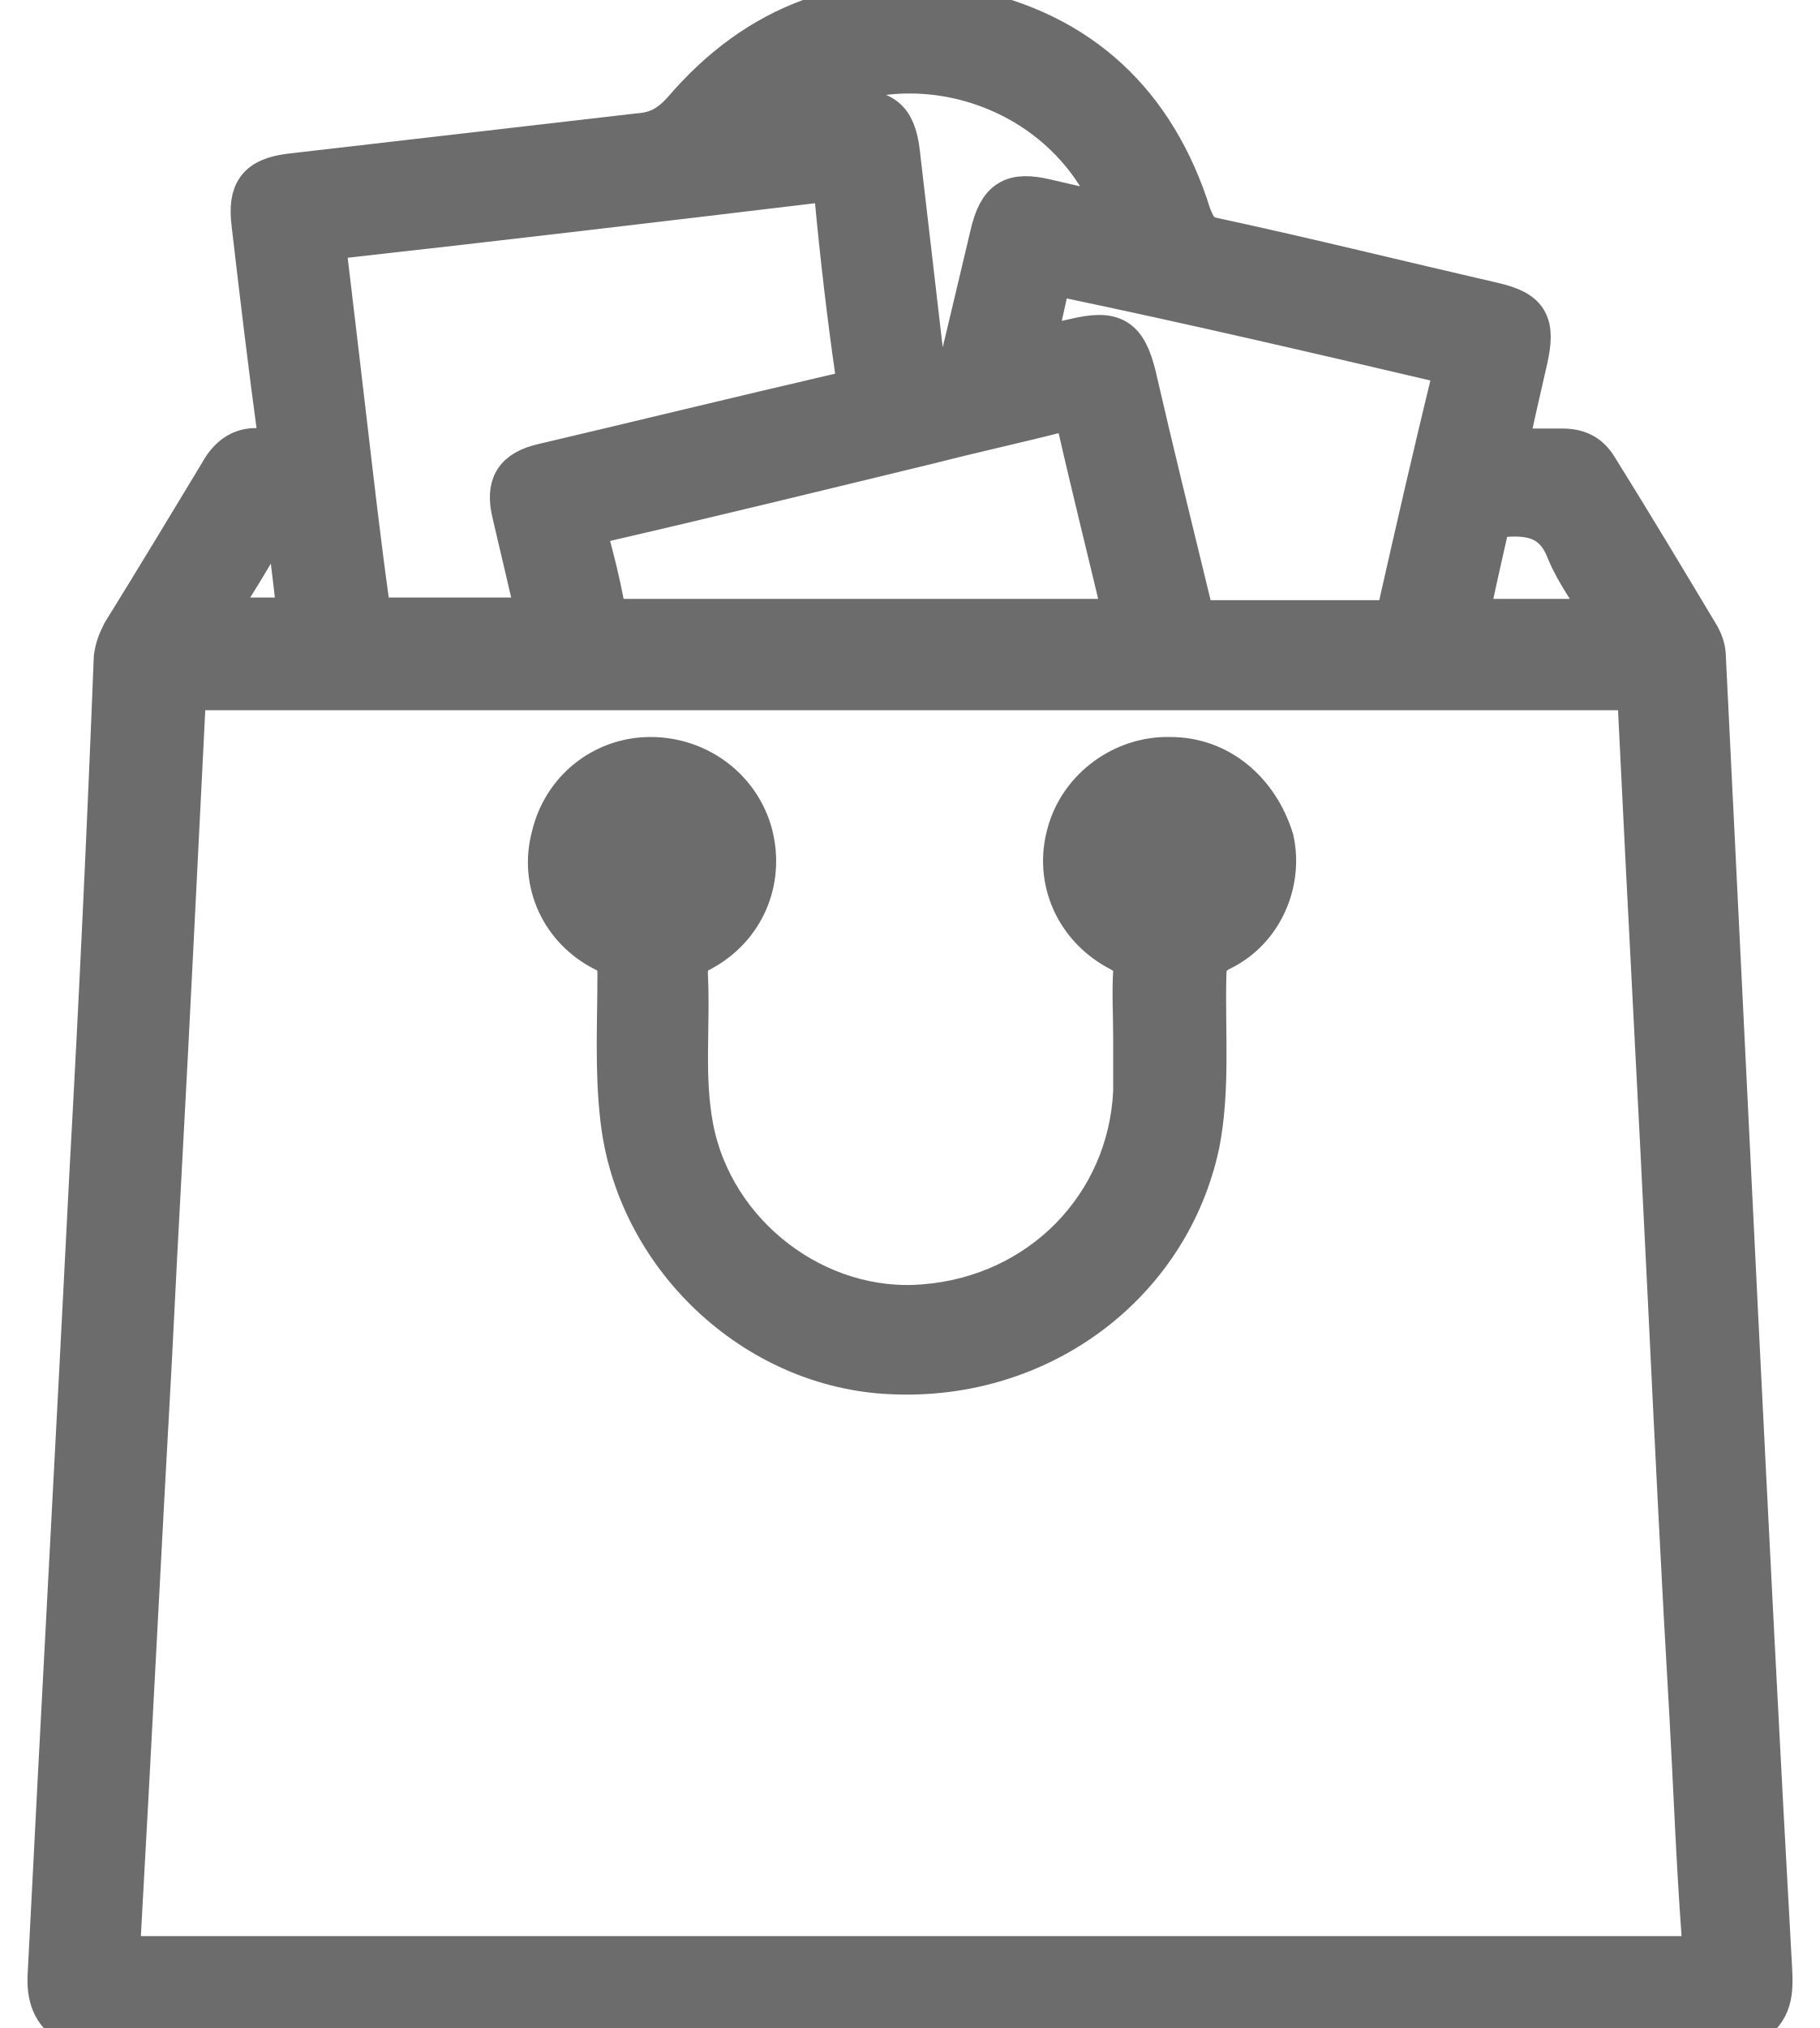
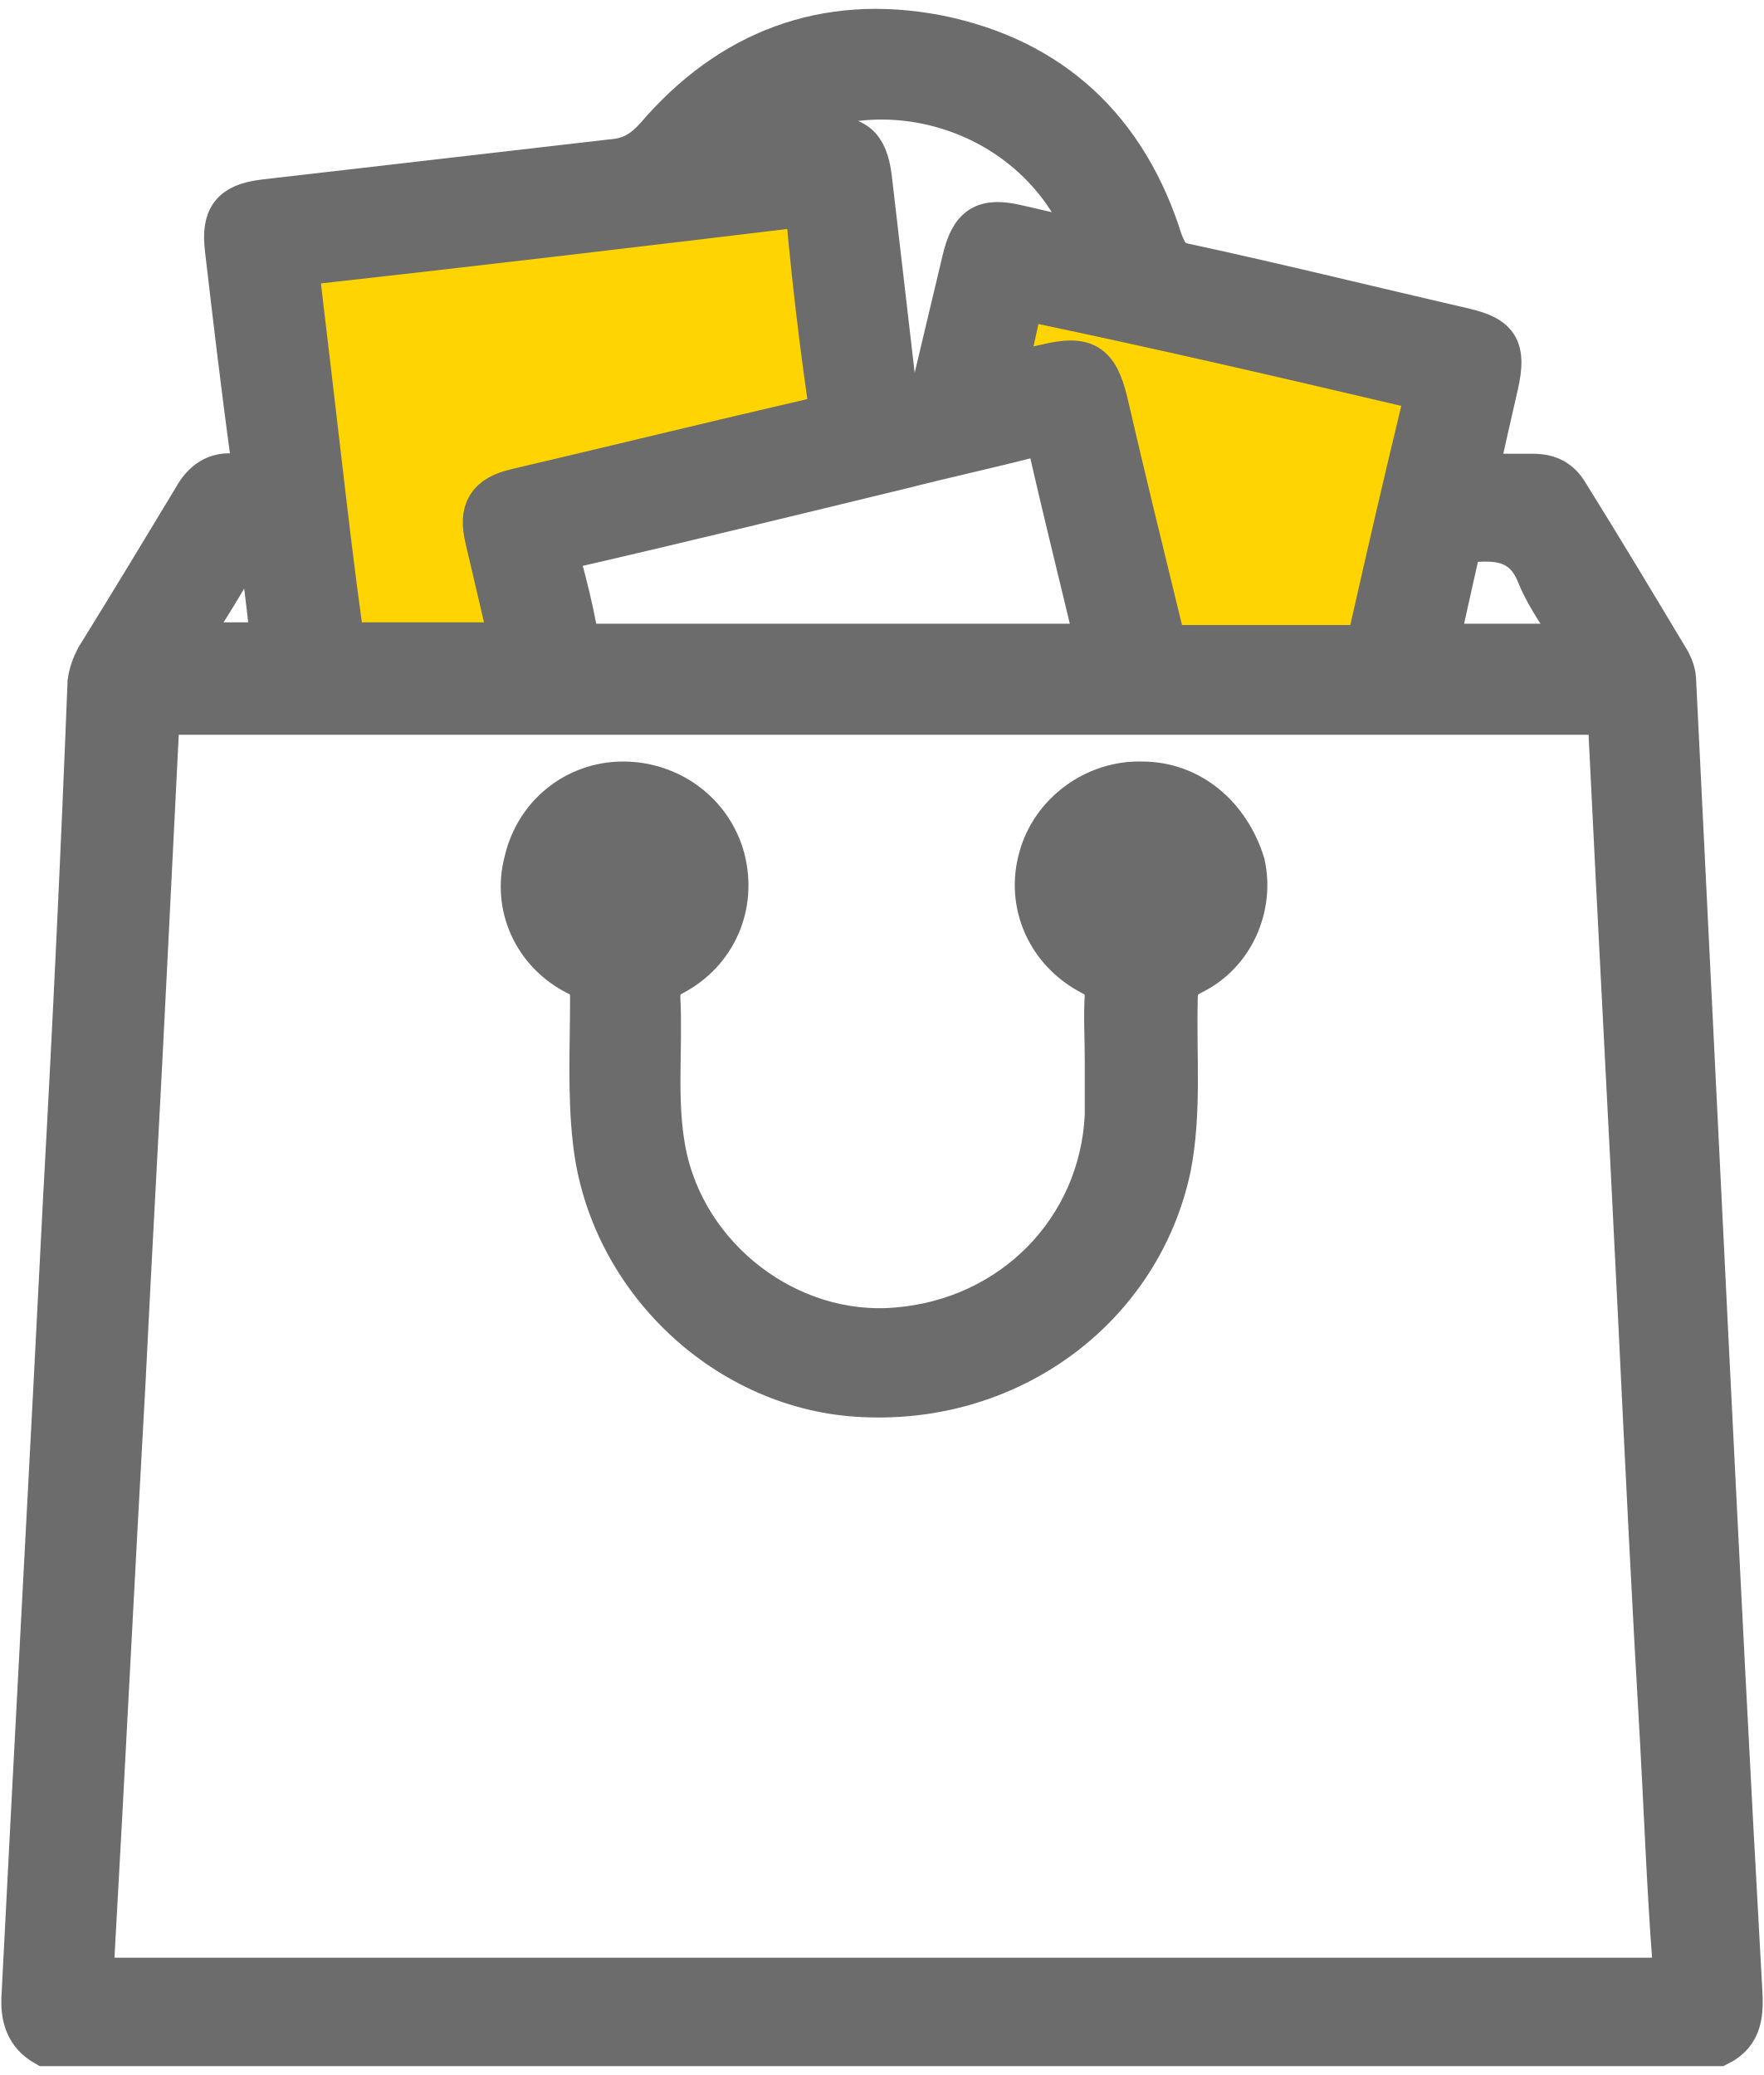
- <svg xmlns="http://www.w3.org/2000/svg" width="35" height="39" viewBox="0 0 35 39" fill="none">
-   <path d="M34.069 37.839C33.835 33.661 33.627 29.508 33.419 25.329C33.212 21.099 33.004 16.869 32.796 12.639C32.796 12.484 32.744 12.355 32.692 12.252C32.043 11.169 31.394 10.085 30.719 9.002C30.563 8.744 30.355 8.641 30.043 8.641C29.706 8.641 29.368 8.641 28.979 8.641C29.108 8.048 29.238 7.48 29.368 6.913C29.524 6.216 29.394 5.984 28.719 5.829C26.927 5.417 25.161 4.978 23.369 4.591C23.084 4.54 23.006 4.411 22.902 4.153C22.227 1.986 20.772 0.619 18.565 0.18C16.41 -0.232 14.566 0.464 13.137 2.141C12.878 2.425 12.644 2.553 12.28 2.579C10.047 2.837 7.814 3.095 5.58 3.353C4.957 3.43 4.775 3.688 4.853 4.307C5.009 5.649 5.165 6.964 5.347 8.305C5.373 8.563 5.321 8.692 5.035 8.641C4.671 8.589 4.412 8.77 4.23 9.105C3.607 10.137 2.983 11.169 2.36 12.175C2.282 12.329 2.23 12.458 2.204 12.639C2.074 15.94 1.919 19.242 1.737 22.518C1.477 27.677 1.191 32.835 0.932 37.968C0.906 38.381 1.01 38.716 1.373 38.922H33.627C34.095 38.69 34.095 38.278 34.069 37.839ZM28.615 10.163C28.641 10.008 28.719 9.956 28.901 9.93C29.472 9.879 29.913 9.982 30.147 10.601C30.329 11.04 30.641 11.452 30.926 11.917H28.226C28.355 11.323 28.485 10.73 28.615 10.163ZM27.758 6.964C27.94 7.016 27.992 7.067 27.94 7.248C27.576 8.744 27.239 10.214 26.901 11.71C26.875 11.865 26.797 11.942 26.615 11.942C25.473 11.942 24.356 11.942 23.213 11.942C22.98 11.942 22.954 11.839 22.902 11.659C22.538 10.163 22.175 8.692 21.837 7.222C21.655 6.5 21.422 6.345 20.668 6.526C20.435 6.577 20.201 6.629 19.889 6.706C19.993 6.242 20.097 5.829 20.175 5.417C20.201 5.262 20.331 5.288 20.435 5.313C22.902 5.829 25.343 6.397 27.758 6.964ZM21.629 11.917H15.63C14.41 11.917 13.215 11.917 11.995 11.917C11.735 11.917 11.657 11.839 11.605 11.607C11.527 11.194 11.423 10.782 11.319 10.395C11.242 10.163 11.319 10.085 11.553 10.034C13.683 9.544 15.786 9.028 17.916 8.512C18.721 8.305 19.552 8.125 20.357 7.919C20.539 7.867 20.668 7.841 20.72 8.099C21.006 9.363 21.318 10.601 21.629 11.917ZM21.5 4.153C21.006 4.05 20.565 3.946 20.123 3.843C19.474 3.688 19.214 3.843 19.058 4.514C18.877 5.288 18.695 6.036 18.513 6.809C18.461 7.016 18.046 7.248 17.864 7.196C17.734 7.145 17.76 7.042 17.76 6.938C17.604 5.597 17.448 4.256 17.292 2.915C17.215 2.296 16.981 2.089 16.332 2.141C15.89 2.192 15.449 2.244 15.007 2.296C16.955 0.593 20.461 1.367 21.5 4.153ZM6.593 4.565C9.606 4.23 12.644 3.869 15.656 3.508C15.968 3.482 16.046 3.559 16.072 3.843C16.176 4.952 16.306 6.061 16.461 7.145C16.513 7.48 16.358 7.532 16.124 7.583C14.228 8.022 12.332 8.486 10.463 8.925C9.891 9.053 9.735 9.337 9.865 9.879C10.021 10.55 10.177 11.194 10.333 11.891C9.294 11.891 8.281 11.891 7.268 11.891C7.035 11.891 7.086 11.71 7.086 11.581C6.931 10.472 6.801 9.337 6.671 8.228C6.541 7.119 6.411 6.01 6.281 4.926C6.229 4.669 6.333 4.591 6.593 4.565ZM5.191 10.059C5.243 9.982 5.295 9.93 5.398 9.93C5.528 9.93 5.528 10.034 5.528 10.111C5.58 10.627 5.658 11.169 5.71 11.684C5.736 11.813 5.736 11.891 5.554 11.891C5.087 11.891 4.593 11.891 4.074 11.891C4.49 11.272 4.853 10.678 5.191 10.059ZM32.329 37.633C27.369 37.633 22.408 37.633 17.474 37.633C12.54 37.633 7.606 37.633 2.698 37.633C2.386 37.633 2.282 37.581 2.308 37.246C2.516 33.557 2.698 29.869 2.905 26.18C3.035 23.524 3.191 20.841 3.321 18.184C3.399 16.637 3.477 15.089 3.555 13.516C3.555 13.335 3.607 13.232 3.814 13.258C3.866 13.258 3.944 13.258 3.996 13.258C13.008 13.258 22.019 13.258 31.056 13.258C31.42 13.258 31.524 13.335 31.524 13.696C31.705 17.462 31.913 21.228 32.095 24.994C32.225 27.677 32.355 30.359 32.511 33.016C32.588 34.409 32.64 35.827 32.744 37.22C32.718 37.556 32.666 37.633 32.329 37.633ZM22.512 14.573C21.603 14.547 20.772 15.167 20.539 16.018C20.279 16.921 20.694 17.849 21.551 18.288C21.733 18.391 21.811 18.468 21.811 18.674C21.785 19.087 21.811 19.5 21.811 19.938C21.811 20.299 21.811 20.635 21.811 20.996C21.707 23.188 20.019 24.917 17.786 25.097C15.708 25.278 13.709 23.756 13.319 21.667C13.137 20.686 13.267 19.706 13.215 18.726C13.215 18.52 13.267 18.391 13.475 18.288C14.306 17.849 14.695 16.946 14.462 16.044C14.228 15.167 13.423 14.573 12.514 14.573C11.605 14.573 10.826 15.192 10.618 16.095C10.385 16.972 10.8 17.875 11.631 18.288C11.839 18.391 11.891 18.52 11.891 18.726C11.891 19.655 11.839 20.583 11.943 21.486C12.228 24.143 14.514 26.309 17.163 26.413C20.019 26.542 22.486 24.684 23.058 22.002C23.265 20.944 23.162 19.861 23.188 18.778C23.188 18.52 23.239 18.391 23.499 18.262C24.278 17.875 24.668 16.972 24.486 16.147C24.2 15.218 23.447 14.573 22.512 14.573ZM13.111 16.843C12.618 16.456 12.41 16.456 11.943 16.843C11.787 16.534 11.865 16.25 12.124 16.044C12.358 15.863 12.618 15.837 12.878 16.018C13.163 16.172 13.241 16.456 13.111 16.843ZM23.058 16.817C22.564 16.456 22.356 16.456 21.863 16.792C21.759 16.43 21.837 16.172 22.097 15.992C22.356 15.811 22.642 15.837 22.876 16.044C23.136 16.25 23.213 16.508 23.058 16.817Z" fill="#6C6C6C" />
-   <path d="M34.069 37.839C33.835 33.661 33.627 29.508 33.419 25.329C33.212 21.099 33.004 16.869 32.796 12.639C32.796 12.484 32.744 12.355 32.692 12.252C32.043 11.169 31.394 10.085 30.719 9.002C30.563 8.744 30.355 8.641 30.043 8.641C29.706 8.641 29.368 8.641 28.979 8.641C29.108 8.048 29.238 7.48 29.368 6.913C29.524 6.216 29.394 5.984 28.719 5.829C26.927 5.417 25.161 4.978 23.369 4.591C23.084 4.54 23.006 4.411 22.902 4.153C22.227 1.986 20.772 0.619 18.565 0.18C16.41 -0.232 14.566 0.464 13.137 2.141C12.878 2.425 12.644 2.553 12.28 2.579C10.047 2.837 7.814 3.095 5.58 3.353C4.957 3.43 4.775 3.688 4.853 4.307C5.009 5.649 5.165 6.964 5.347 8.305C5.373 8.563 5.321 8.692 5.035 8.641C4.671 8.589 4.412 8.77 4.23 9.105C3.607 10.137 2.983 11.169 2.36 12.175C2.282 12.329 2.23 12.458 2.204 12.639C2.074 15.94 1.919 19.242 1.737 22.518C1.477 27.677 1.191 32.835 0.932 37.968C0.906 38.381 1.01 38.716 1.373 38.922H33.627C34.095 38.69 34.095 38.278 34.069 37.839ZM28.615 10.163C28.641 10.008 28.719 9.956 28.901 9.93C29.472 9.879 29.913 9.982 30.147 10.601C30.329 11.04 30.641 11.452 30.926 11.917H28.226C28.355 11.323 28.485 10.73 28.615 10.163ZM27.758 6.964C27.94 7.016 27.992 7.067 27.94 7.248C27.576 8.744 27.239 10.214 26.901 11.71C26.875 11.865 26.797 11.942 26.615 11.942C25.473 11.942 24.356 11.942 23.213 11.942C22.98 11.942 22.954 11.839 22.902 11.659C22.538 10.163 22.175 8.692 21.837 7.222C21.655 6.5 21.422 6.345 20.668 6.526C20.435 6.577 20.201 6.629 19.889 6.706C19.993 6.242 20.097 5.829 20.175 5.417C20.201 5.262 20.331 5.288 20.435 5.313C22.902 5.829 25.343 6.397 27.758 6.964ZM21.629 11.917H15.63C14.41 11.917 13.215 11.917 11.995 11.917C11.735 11.917 11.657 11.839 11.605 11.607C11.527 11.194 11.423 10.782 11.319 10.395C11.242 10.163 11.319 10.085 11.553 10.034C13.683 9.544 15.786 9.028 17.916 8.512C18.721 8.305 19.552 8.125 20.357 7.919C20.539 7.867 20.668 7.841 20.72 8.099C21.006 9.363 21.318 10.601 21.629 11.917ZM21.5 4.153C21.006 4.05 20.565 3.946 20.123 3.843C19.474 3.688 19.214 3.843 19.058 4.514C18.877 5.288 18.695 6.036 18.513 6.809C18.461 7.016 18.046 7.248 17.864 7.196C17.734 7.145 17.76 7.042 17.76 6.938C17.604 5.597 17.448 4.256 17.292 2.915C17.215 2.296 16.981 2.089 16.332 2.141C15.89 2.192 15.449 2.244 15.007 2.296C16.955 0.593 20.461 1.367 21.5 4.153ZM6.593 4.565C9.606 4.23 12.644 3.869 15.656 3.508C15.968 3.482 16.046 3.559 16.072 3.843C16.176 4.952 16.306 6.061 16.461 7.145C16.513 7.48 16.358 7.532 16.124 7.583C14.228 8.022 12.332 8.486 10.463 8.925C9.891 9.053 9.735 9.337 9.865 9.879C10.021 10.55 10.177 11.194 10.333 11.891C9.294 11.891 8.281 11.891 7.268 11.891C7.035 11.891 7.086 11.71 7.086 11.581C6.931 10.472 6.801 9.337 6.671 8.228C6.541 7.119 6.411 6.01 6.281 4.926C6.229 4.669 6.333 4.591 6.593 4.565ZM5.191 10.059C5.243 9.982 5.295 9.93 5.398 9.93C5.528 9.93 5.528 10.034 5.528 10.111C5.58 10.627 5.658 11.169 5.71 11.684C5.736 11.813 5.736 11.891 5.554 11.891C5.087 11.891 4.593 11.891 4.074 11.891C4.49 11.272 4.853 10.678 5.191 10.059ZM32.329 37.633C27.369 37.633 22.408 37.633 17.474 37.633C12.54 37.633 7.606 37.633 2.698 37.633C2.386 37.633 2.282 37.581 2.308 37.246C2.516 33.557 2.698 29.869 2.905 26.18C3.035 23.524 3.191 20.841 3.321 18.184C3.399 16.637 3.477 15.089 3.555 13.516C3.555 13.335 3.607 13.232 3.814 13.258C3.866 13.258 3.944 13.258 3.996 13.258C13.008 13.258 22.019 13.258 31.056 13.258C31.42 13.258 31.524 13.335 31.524 13.696C31.705 17.462 31.913 21.228 32.095 24.994C32.225 27.677 32.355 30.359 32.511 33.016C32.588 34.409 32.64 35.827 32.744 37.22C32.718 37.556 32.666 37.633 32.329 37.633ZM22.512 14.573C21.603 14.547 20.772 15.167 20.539 16.018C20.279 16.921 20.694 17.849 21.551 18.288C21.733 18.391 21.811 18.468 21.811 18.674C21.785 19.087 21.811 19.5 21.811 19.938C21.811 20.299 21.811 20.635 21.811 20.996C21.707 23.188 20.019 24.917 17.786 25.097C15.708 25.278 13.709 23.756 13.319 21.667C13.137 20.686 13.267 19.706 13.215 18.726C13.215 18.52 13.267 18.391 13.475 18.288C14.306 17.849 14.695 16.946 14.462 16.044C14.228 15.167 13.423 14.573 12.514 14.573C11.605 14.573 10.826 15.192 10.618 16.095C10.385 16.972 10.8 17.875 11.631 18.288C11.839 18.391 11.891 18.52 11.891 18.726C11.891 19.655 11.839 20.583 11.943 21.486C12.228 24.143 14.514 26.309 17.163 26.413C20.019 26.542 22.486 24.684 23.058 22.002C23.265 20.944 23.162 19.861 23.188 18.778C23.188 18.52 23.239 18.391 23.499 18.262C24.278 17.875 24.668 16.972 24.486 16.147C24.2 15.218 23.447 14.573 22.512 14.573ZM13.111 16.843C12.618 16.456 12.41 16.456 11.943 16.843C11.787 16.534 11.865 16.25 12.124 16.044C12.358 15.863 12.618 15.837 12.878 16.018C13.163 16.172 13.241 16.456 13.111 16.843ZM23.058 16.817C22.564 16.456 22.356 16.456 21.863 16.792C21.759 16.43 21.837 16.172 22.097 15.992C22.356 15.811 22.642 15.837 22.876 16.044C23.136 16.25 23.213 16.508 23.058 16.817Z" stroke="#6C6C6C" stroke-width="0.8" stroke-miterlimit="10" />
+ <svg xmlns="http://www.w3.org/2000/svg" width="34" height="40" viewBox="0 0 34 40" fill="none">
+   <path d="M27.109 7.402C27.291 7.454 27.343 7.505 27.291 7.686C26.927 9.182 26.59 10.652 26.252 12.148C26.226 12.303 26.148 12.38 25.967 12.38C24.824 12.38 23.707 12.38 22.565 12.38C22.331 12.38 22.305 12.277 22.253 12.097C21.889 10.601 21.526 9.13 21.188 7.66C21.006 6.938 20.773 6.783 20.02 6.964C19.786 7.015 19.552 7.067 19.241 7.144C19.344 6.68 19.448 6.267 19.526 5.855C19.552 5.7 19.682 5.726 19.786 5.751C22.253 6.267 24.694 6.835 27.109 7.402ZM5.944 5.003C8.957 4.668 11.995 4.307 15.008 3.946C15.319 3.92 15.397 3.997 15.423 4.281C15.527 5.39 15.657 6.499 15.813 7.583C15.864 7.918 15.709 7.97 15.475 8.021C13.579 8.46 11.684 8.924 9.814 9.362C9.242 9.491 9.087 9.775 9.216 10.317C9.372 10.988 9.528 11.632 9.684 12.329C8.645 12.329 7.632 12.329 6.619 12.329C6.386 12.329 6.438 12.148 6.438 12.019C6.282 10.91 6.152 9.775 6.022 8.666C5.892 7.557 5.762 6.448 5.633 5.364C5.581 5.107 5.685 5.029 5.944 5.003Z" fill="#FFD400" />
+   <path d="M33.566 38.346C33.332 34.167 33.124 30.014 32.917 25.836C32.709 21.606 32.501 17.376 32.293 13.145C32.293 12.991 32.242 12.862 32.19 12.758C31.54 11.675 30.891 10.592 30.216 9.508C30.06 9.251 29.852 9.147 29.541 9.147C29.203 9.147 28.866 9.147 28.476 9.147C28.606 8.554 28.736 7.987 28.866 7.419C29.021 6.723 28.892 6.491 28.216 6.336C26.424 5.923 24.659 5.485 22.867 5.098C22.581 5.046 22.503 4.917 22.399 4.659C21.724 2.493 20.27 1.126 18.062 0.687C15.907 0.274 14.063 0.971 12.635 2.647C12.375 2.931 12.141 3.06 11.778 3.086C9.544 3.344 7.311 3.602 5.078 3.86C4.454 3.937 4.273 4.195 4.35 4.814C4.506 6.155 4.662 7.471 4.844 8.812C4.87 9.07 4.818 9.199 4.532 9.147C4.169 9.096 3.909 9.276 3.727 9.612C3.104 10.643 2.481 11.675 1.857 12.681C1.779 12.836 1.728 12.965 1.702 13.145C1.572 16.447 1.416 19.749 1.234 23.024C0.974 28.183 0.689 33.342 0.429 38.475C0.403 38.888 0.507 39.223 0.871 39.429H33.124C33.592 39.197 33.592 38.784 33.566 38.346ZM28.112 10.669C28.138 10.514 28.216 10.463 28.398 10.437C28.969 10.386 29.411 10.489 29.645 11.108C29.826 11.546 30.138 11.959 30.424 12.423H27.723C27.853 11.83 27.983 11.237 28.112 10.669ZM27.255 7.471C27.437 7.522 27.489 7.574 27.437 7.755C27.074 9.251 26.736 10.721 26.398 12.217C26.372 12.372 26.294 12.449 26.113 12.449C24.97 12.449 23.853 12.449 22.711 12.449C22.477 12.449 22.451 12.346 22.399 12.165C22.035 10.669 21.672 9.199 21.334 7.729C21.153 7.007 20.919 6.852 20.166 7.032C19.932 7.084 19.698 7.135 19.387 7.213C19.491 6.749 19.594 6.336 19.672 5.923C19.698 5.768 19.828 5.794 19.932 5.82C22.399 6.336 24.84 6.903 27.255 7.471ZM21.127 12.423H15.128C13.907 12.423 12.713 12.423 11.492 12.423C11.232 12.423 11.154 12.346 11.102 12.114C11.025 11.701 10.921 11.288 10.817 10.901C10.739 10.669 10.817 10.592 11.05 10.54C13.18 10.05 15.284 9.534 17.413 9.018C18.218 8.812 19.049 8.632 19.854 8.425C20.036 8.374 20.166 8.348 20.218 8.606C20.503 9.87 20.815 11.108 21.127 12.423ZM20.997 4.659C20.503 4.556 20.062 4.453 19.62 4.35C18.971 4.195 18.712 4.35 18.556 5.02C18.374 5.794 18.192 6.542 18.01 7.316C17.958 7.522 17.543 7.755 17.361 7.703C17.231 7.651 17.257 7.548 17.257 7.445C17.101 6.104 16.946 4.762 16.79 3.421C16.712 2.802 16.478 2.596 15.829 2.647C15.387 2.699 14.946 2.751 14.504 2.802C16.452 1.1 19.958 1.874 20.997 4.659ZM6.09 5.072C9.103 4.737 12.141 4.376 15.154 4.014C15.465 3.989 15.543 4.066 15.569 4.35C15.673 5.459 15.803 6.568 15.959 7.651C16.011 7.987 15.855 8.038 15.621 8.09C13.725 8.528 11.83 8.993 9.96 9.431C9.388 9.56 9.233 9.844 9.363 10.386C9.518 11.056 9.674 11.701 9.83 12.397C8.791 12.397 7.778 12.397 6.766 12.397C6.532 12.397 6.584 12.217 6.584 12.088C6.428 10.979 6.298 9.844 6.168 8.735C6.038 7.626 5.909 6.516 5.779 5.433C5.727 5.175 5.831 5.098 6.09 5.072ZM4.688 10.566C4.74 10.489 4.792 10.437 4.896 10.437C5.026 10.437 5.026 10.54 5.026 10.618C5.078 11.133 5.155 11.675 5.207 12.191C5.233 12.32 5.233 12.397 5.052 12.397C4.584 12.397 4.091 12.397 3.571 12.397C3.987 11.778 4.35 11.185 4.688 10.566ZM31.826 38.139C26.866 38.139 21.906 38.139 16.971 38.139C12.037 38.139 7.103 38.139 2.195 38.139C1.883 38.139 1.779 38.088 1.805 37.752C2.013 34.064 2.195 30.376 2.403 26.687C2.533 24.03 2.688 21.348 2.818 18.691C2.896 17.143 2.974 15.596 3.052 14.022C3.052 13.842 3.104 13.739 3.312 13.764C3.364 13.764 3.442 13.764 3.493 13.764C12.505 13.764 21.516 13.764 30.553 13.764C30.917 13.764 31.021 13.842 31.021 14.203C31.203 17.969 31.41 21.735 31.592 25.501C31.722 28.183 31.852 30.866 32.008 33.522C32.086 34.915 32.138 36.334 32.242 37.727C32.215 38.062 32.164 38.139 31.826 38.139ZM22.01 15.08C21.101 15.054 20.27 15.673 20.036 16.524C19.776 17.427 20.192 18.356 21.049 18.794C21.23 18.897 21.308 18.975 21.308 19.181C21.282 19.594 21.308 20.006 21.308 20.445C21.308 20.806 21.308 21.141 21.308 21.503C21.204 23.695 19.517 25.423 17.283 25.604C15.206 25.784 13.206 24.262 12.816 22.173C12.635 21.193 12.764 20.213 12.713 19.233C12.713 19.026 12.764 18.897 12.972 18.794C13.803 18.356 14.193 17.453 13.959 16.55C13.725 15.673 12.92 15.08 12.011 15.08C11.102 15.08 10.323 15.699 10.116 16.602C9.882 17.479 10.297 18.381 11.128 18.794C11.336 18.897 11.388 19.026 11.388 19.233C11.388 20.161 11.336 21.09 11.44 21.993C11.726 24.649 14.011 26.816 16.66 26.919C19.517 27.048 21.984 25.191 22.555 22.509C22.763 21.451 22.659 20.368 22.685 19.284C22.685 19.026 22.737 18.897 22.996 18.768C23.776 18.381 24.165 17.479 23.983 16.653C23.698 15.725 22.945 15.08 22.01 15.08ZM12.609 17.35C12.115 16.963 11.908 16.963 11.44 17.35C11.284 17.04 11.362 16.756 11.622 16.55C11.856 16.37 12.115 16.344 12.375 16.524C12.661 16.679 12.739 16.963 12.609 17.35ZM22.555 17.324C22.061 16.963 21.854 16.963 21.36 17.298C21.256 16.937 21.334 16.679 21.594 16.499C21.854 16.318 22.139 16.344 22.373 16.55C22.633 16.756 22.711 17.014 22.555 17.324Z" fill="#6C6C6C" />
+   <path d="M33.566 38.346C33.332 34.167 33.124 30.014 32.917 25.836C32.709 21.606 32.501 17.376 32.293 13.145C32.293 12.991 32.242 12.862 32.19 12.758C31.54 11.675 30.891 10.592 30.216 9.508C30.06 9.251 29.852 9.147 29.541 9.147C29.203 9.147 28.866 9.147 28.476 9.147C28.606 8.554 28.736 7.987 28.866 7.419C29.021 6.723 28.892 6.491 28.216 6.336C26.424 5.923 24.659 5.485 22.867 5.098C22.581 5.046 22.503 4.917 22.399 4.659C21.724 2.493 20.27 1.126 18.062 0.687C15.907 0.274 14.063 0.971 12.635 2.647C12.375 2.931 12.141 3.06 11.778 3.086C9.544 3.344 7.311 3.602 5.078 3.86C4.454 3.937 4.273 4.195 4.35 4.814C4.506 6.155 4.662 7.471 4.844 8.812C4.87 9.07 4.818 9.199 4.532 9.147C4.169 9.096 3.909 9.276 3.727 9.612C3.104 10.643 2.481 11.675 1.857 12.681C1.779 12.836 1.728 12.965 1.702 13.145C1.572 16.447 1.416 19.749 1.234 23.024C0.974 28.183 0.689 33.342 0.429 38.475C0.403 38.888 0.507 39.223 0.871 39.429H33.124C33.592 39.197 33.592 38.784 33.566 38.346ZM28.112 10.669C28.138 10.514 28.216 10.463 28.398 10.437C28.969 10.386 29.411 10.489 29.645 11.108C29.826 11.546 30.138 11.959 30.424 12.423H27.723C27.853 11.83 27.983 11.237 28.112 10.669ZM27.255 7.471C27.437 7.522 27.489 7.574 27.437 7.755C27.074 9.251 26.736 10.721 26.398 12.217C26.372 12.372 26.294 12.449 26.113 12.449C24.97 12.449 23.853 12.449 22.711 12.449C22.477 12.449 22.451 12.346 22.399 12.165C22.035 10.669 21.672 9.199 21.334 7.729C21.153 7.007 20.919 6.852 20.166 7.032C19.932 7.084 19.698 7.135 19.387 7.213C19.491 6.749 19.594 6.336 19.672 5.923C19.698 5.768 19.828 5.794 19.932 5.82C22.399 6.336 24.84 6.903 27.255 7.471ZM21.127 12.423H15.128C13.907 12.423 12.713 12.423 11.492 12.423C11.232 12.423 11.154 12.346 11.102 12.114C11.025 11.701 10.921 11.288 10.817 10.901C10.739 10.669 10.817 10.592 11.05 10.54C13.18 10.05 15.284 9.534 17.413 9.018C18.218 8.812 19.049 8.632 19.854 8.425C20.036 8.374 20.166 8.348 20.218 8.606C20.503 9.87 20.815 11.108 21.127 12.423ZM20.997 4.659C20.503 4.556 20.062 4.453 19.62 4.35C18.971 4.195 18.712 4.35 18.556 5.02C18.374 5.794 18.192 6.542 18.01 7.316C17.958 7.522 17.543 7.755 17.361 7.703C17.231 7.651 17.257 7.548 17.257 7.445C17.101 6.104 16.946 4.762 16.79 3.421C16.712 2.802 16.478 2.596 15.829 2.647C15.387 2.699 14.946 2.751 14.504 2.802C16.452 1.1 19.958 1.874 20.997 4.659ZM6.09 5.072C9.103 4.737 12.141 4.376 15.154 4.014C15.465 3.989 15.543 4.066 15.569 4.35C15.673 5.459 15.803 6.568 15.959 7.651C16.011 7.987 15.855 8.038 15.621 8.09C13.725 8.528 11.83 8.993 9.96 9.431C9.388 9.56 9.233 9.844 9.363 10.386C9.518 11.056 9.674 11.701 9.83 12.397C8.791 12.397 7.778 12.397 6.766 12.397C6.532 12.397 6.584 12.217 6.584 12.088C6.428 10.979 6.298 9.844 6.168 8.735C6.038 7.626 5.909 6.516 5.779 5.433C5.727 5.175 5.831 5.098 6.09 5.072ZM4.688 10.566C4.74 10.489 4.792 10.437 4.896 10.437C5.026 10.437 5.026 10.54 5.026 10.618C5.078 11.133 5.155 11.675 5.207 12.191C5.233 12.32 5.233 12.397 5.052 12.397C4.584 12.397 4.091 12.397 3.571 12.397C3.987 11.778 4.35 11.185 4.688 10.566ZM31.826 38.139C26.866 38.139 21.906 38.139 16.971 38.139C12.037 38.139 7.103 38.139 2.195 38.139C1.883 38.139 1.779 38.088 1.805 37.752C2.013 34.064 2.195 30.376 2.403 26.687C2.533 24.03 2.688 21.348 2.818 18.691C2.896 17.143 2.974 15.596 3.052 14.022C3.052 13.842 3.104 13.739 3.312 13.764C3.364 13.764 3.442 13.764 3.493 13.764C12.505 13.764 21.516 13.764 30.553 13.764C30.917 13.764 31.021 13.842 31.021 14.203C31.203 17.969 31.41 21.735 31.592 25.501C31.722 28.183 31.852 30.866 32.008 33.522C32.086 34.915 32.138 36.334 32.242 37.727C32.215 38.062 32.164 38.139 31.826 38.139ZM22.01 15.08C21.101 15.054 20.27 15.673 20.036 16.524C19.776 17.427 20.192 18.356 21.049 18.794C21.23 18.897 21.308 18.975 21.308 19.181C21.282 19.594 21.308 20.006 21.308 20.445C21.308 20.806 21.308 21.141 21.308 21.503C21.204 23.695 19.517 25.423 17.283 25.604C15.206 25.784 13.206 24.262 12.816 22.173C12.635 21.193 12.764 20.213 12.713 19.233C12.713 19.026 12.764 18.897 12.972 18.794C13.803 18.356 14.193 17.453 13.959 16.55C13.725 15.673 12.92 15.08 12.011 15.08C11.102 15.08 10.323 15.699 10.116 16.602C9.882 17.479 10.297 18.381 11.128 18.794C11.336 18.897 11.388 19.026 11.388 19.233C11.388 20.161 11.336 21.09 11.44 21.993C11.726 24.649 14.011 26.816 16.66 26.919C19.517 27.048 21.984 25.191 22.555 22.509C22.763 21.451 22.659 20.368 22.685 19.284C22.685 19.026 22.737 18.897 22.996 18.768C23.776 18.381 24.165 17.479 23.983 16.653C23.698 15.725 22.945 15.08 22.01 15.08ZM12.609 17.35C12.115 16.963 11.908 16.963 11.44 17.35C11.284 17.04 11.362 16.756 11.622 16.55C11.856 16.37 12.115 16.344 12.375 16.524C12.661 16.679 12.739 16.963 12.609 17.35ZM22.555 17.324C22.061 16.963 21.854 16.963 21.36 17.298C21.256 16.937 21.334 16.679 21.594 16.499C21.854 16.318 22.139 16.344 22.373 16.55C22.633 16.756 22.711 17.014 22.555 17.324Z" stroke="#6C6C6C" stroke-width="0.8" stroke-miterlimit="10" />
</svg>
